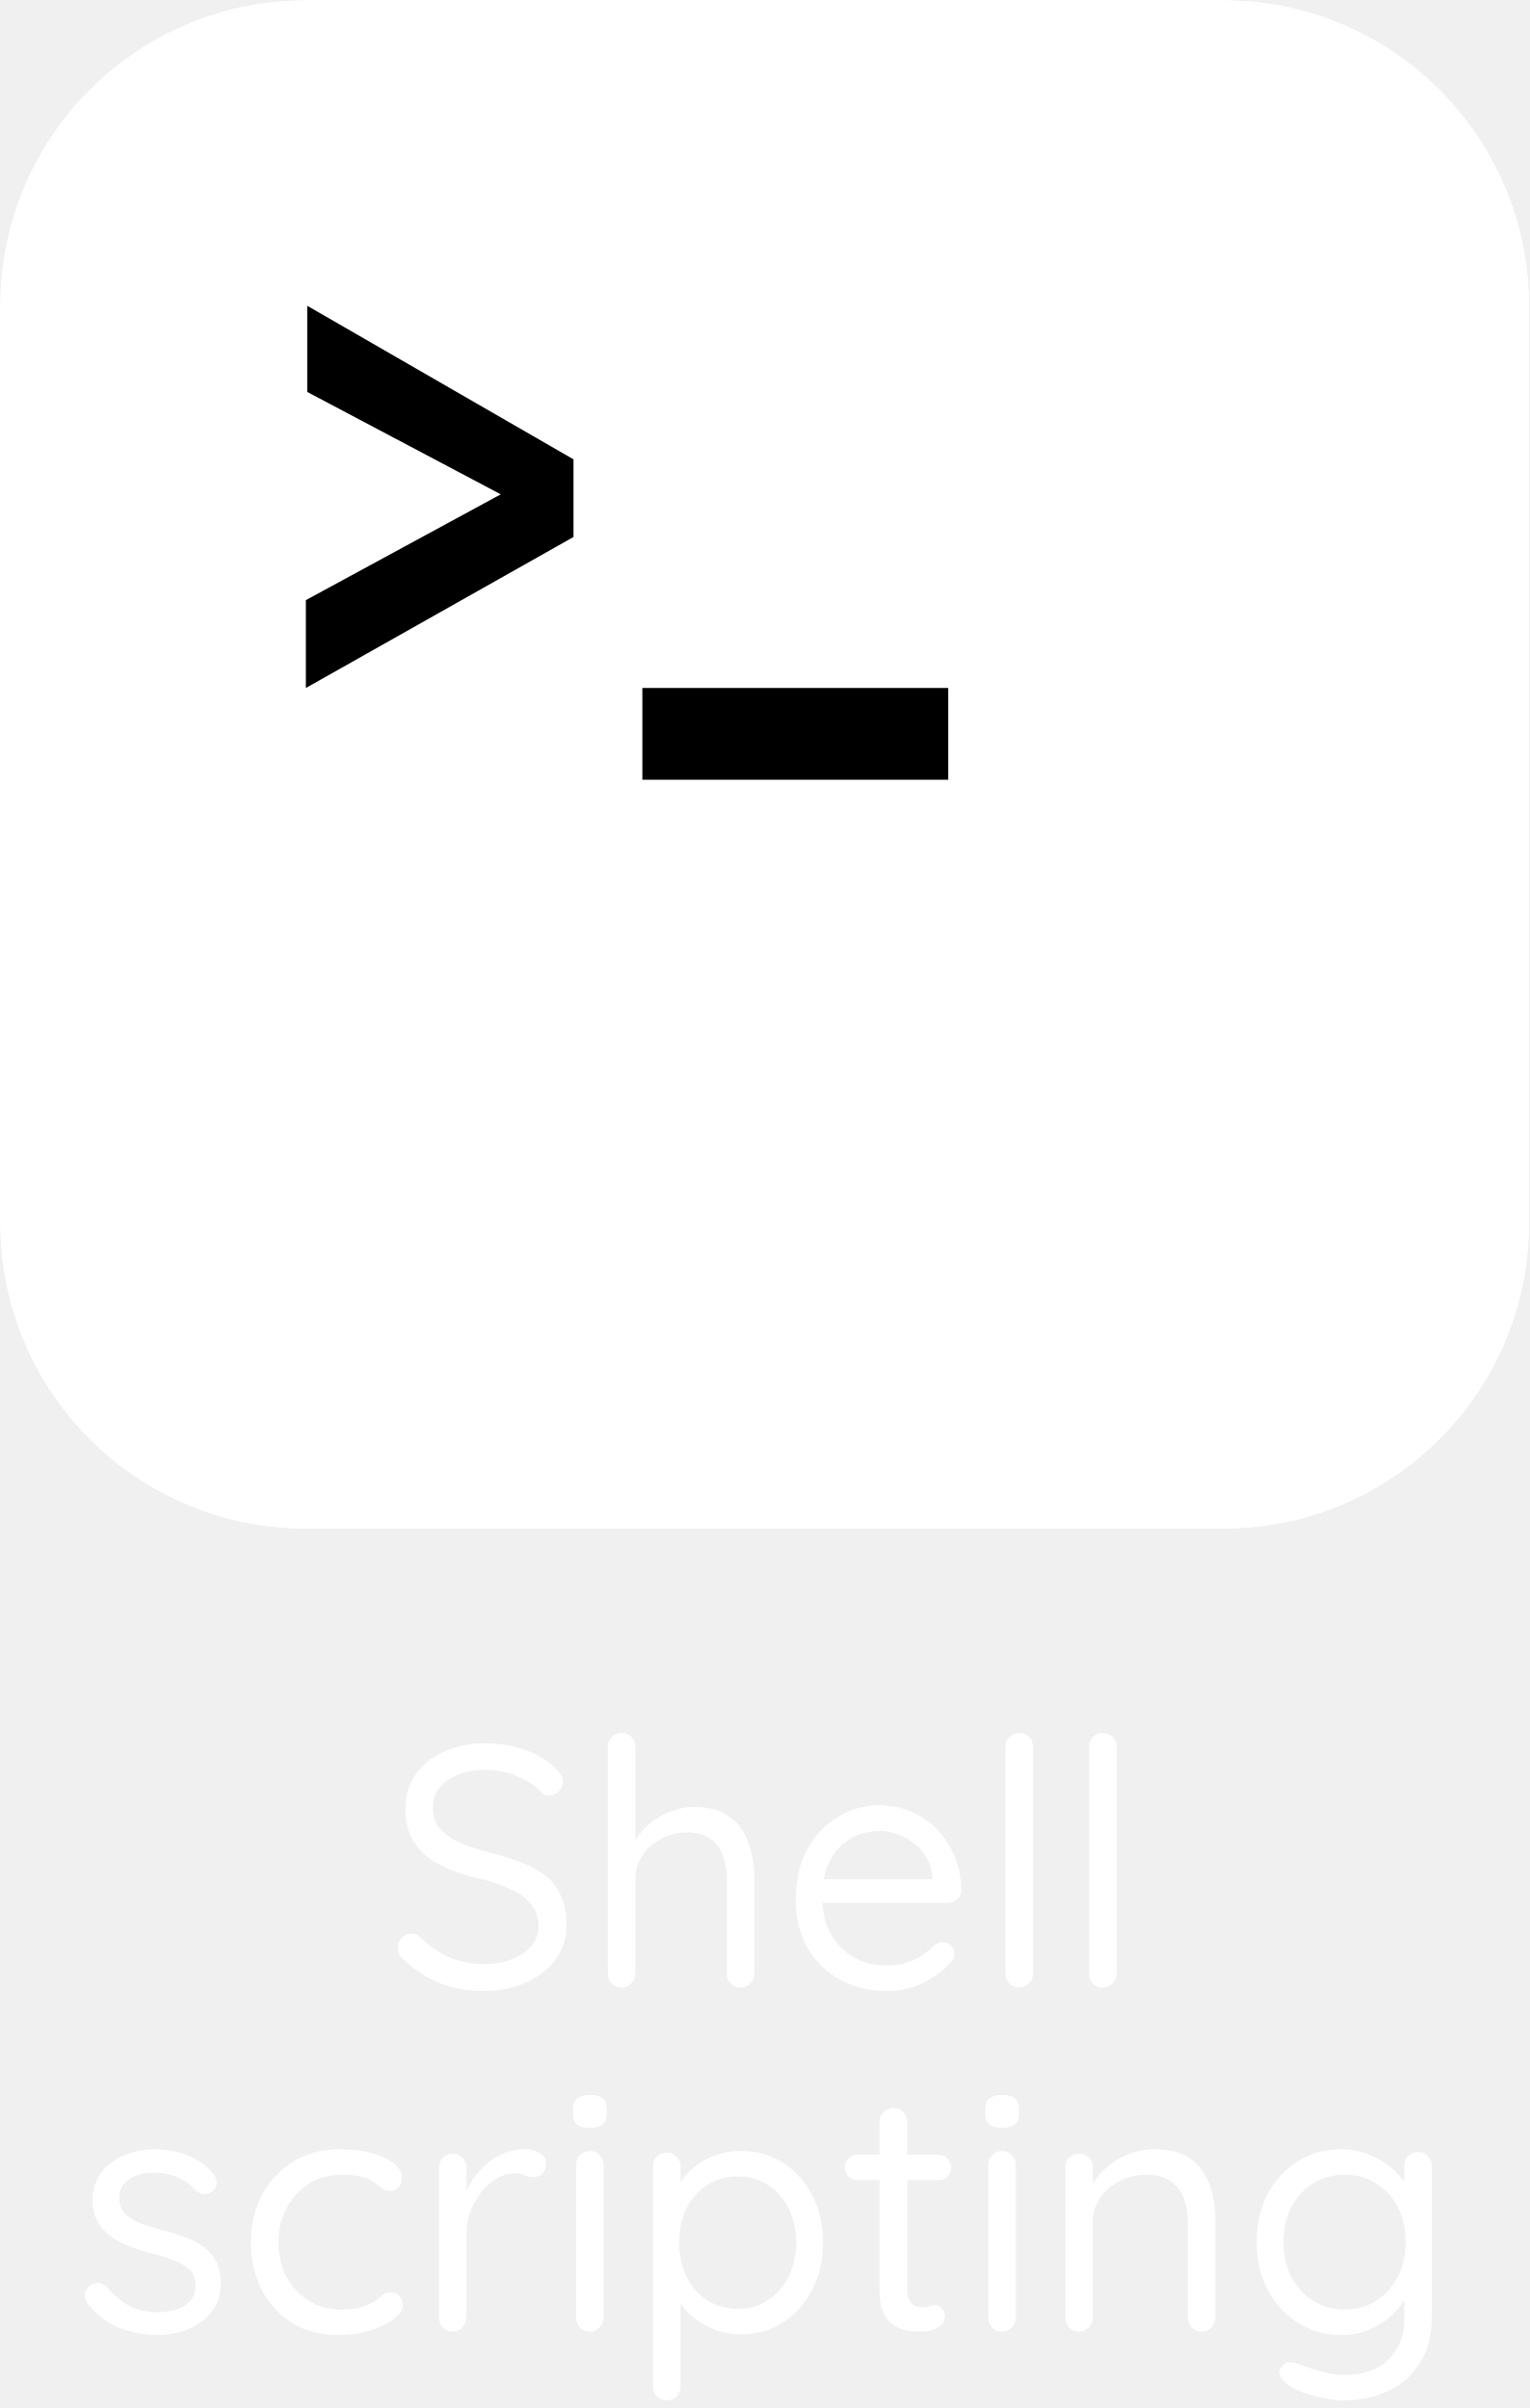
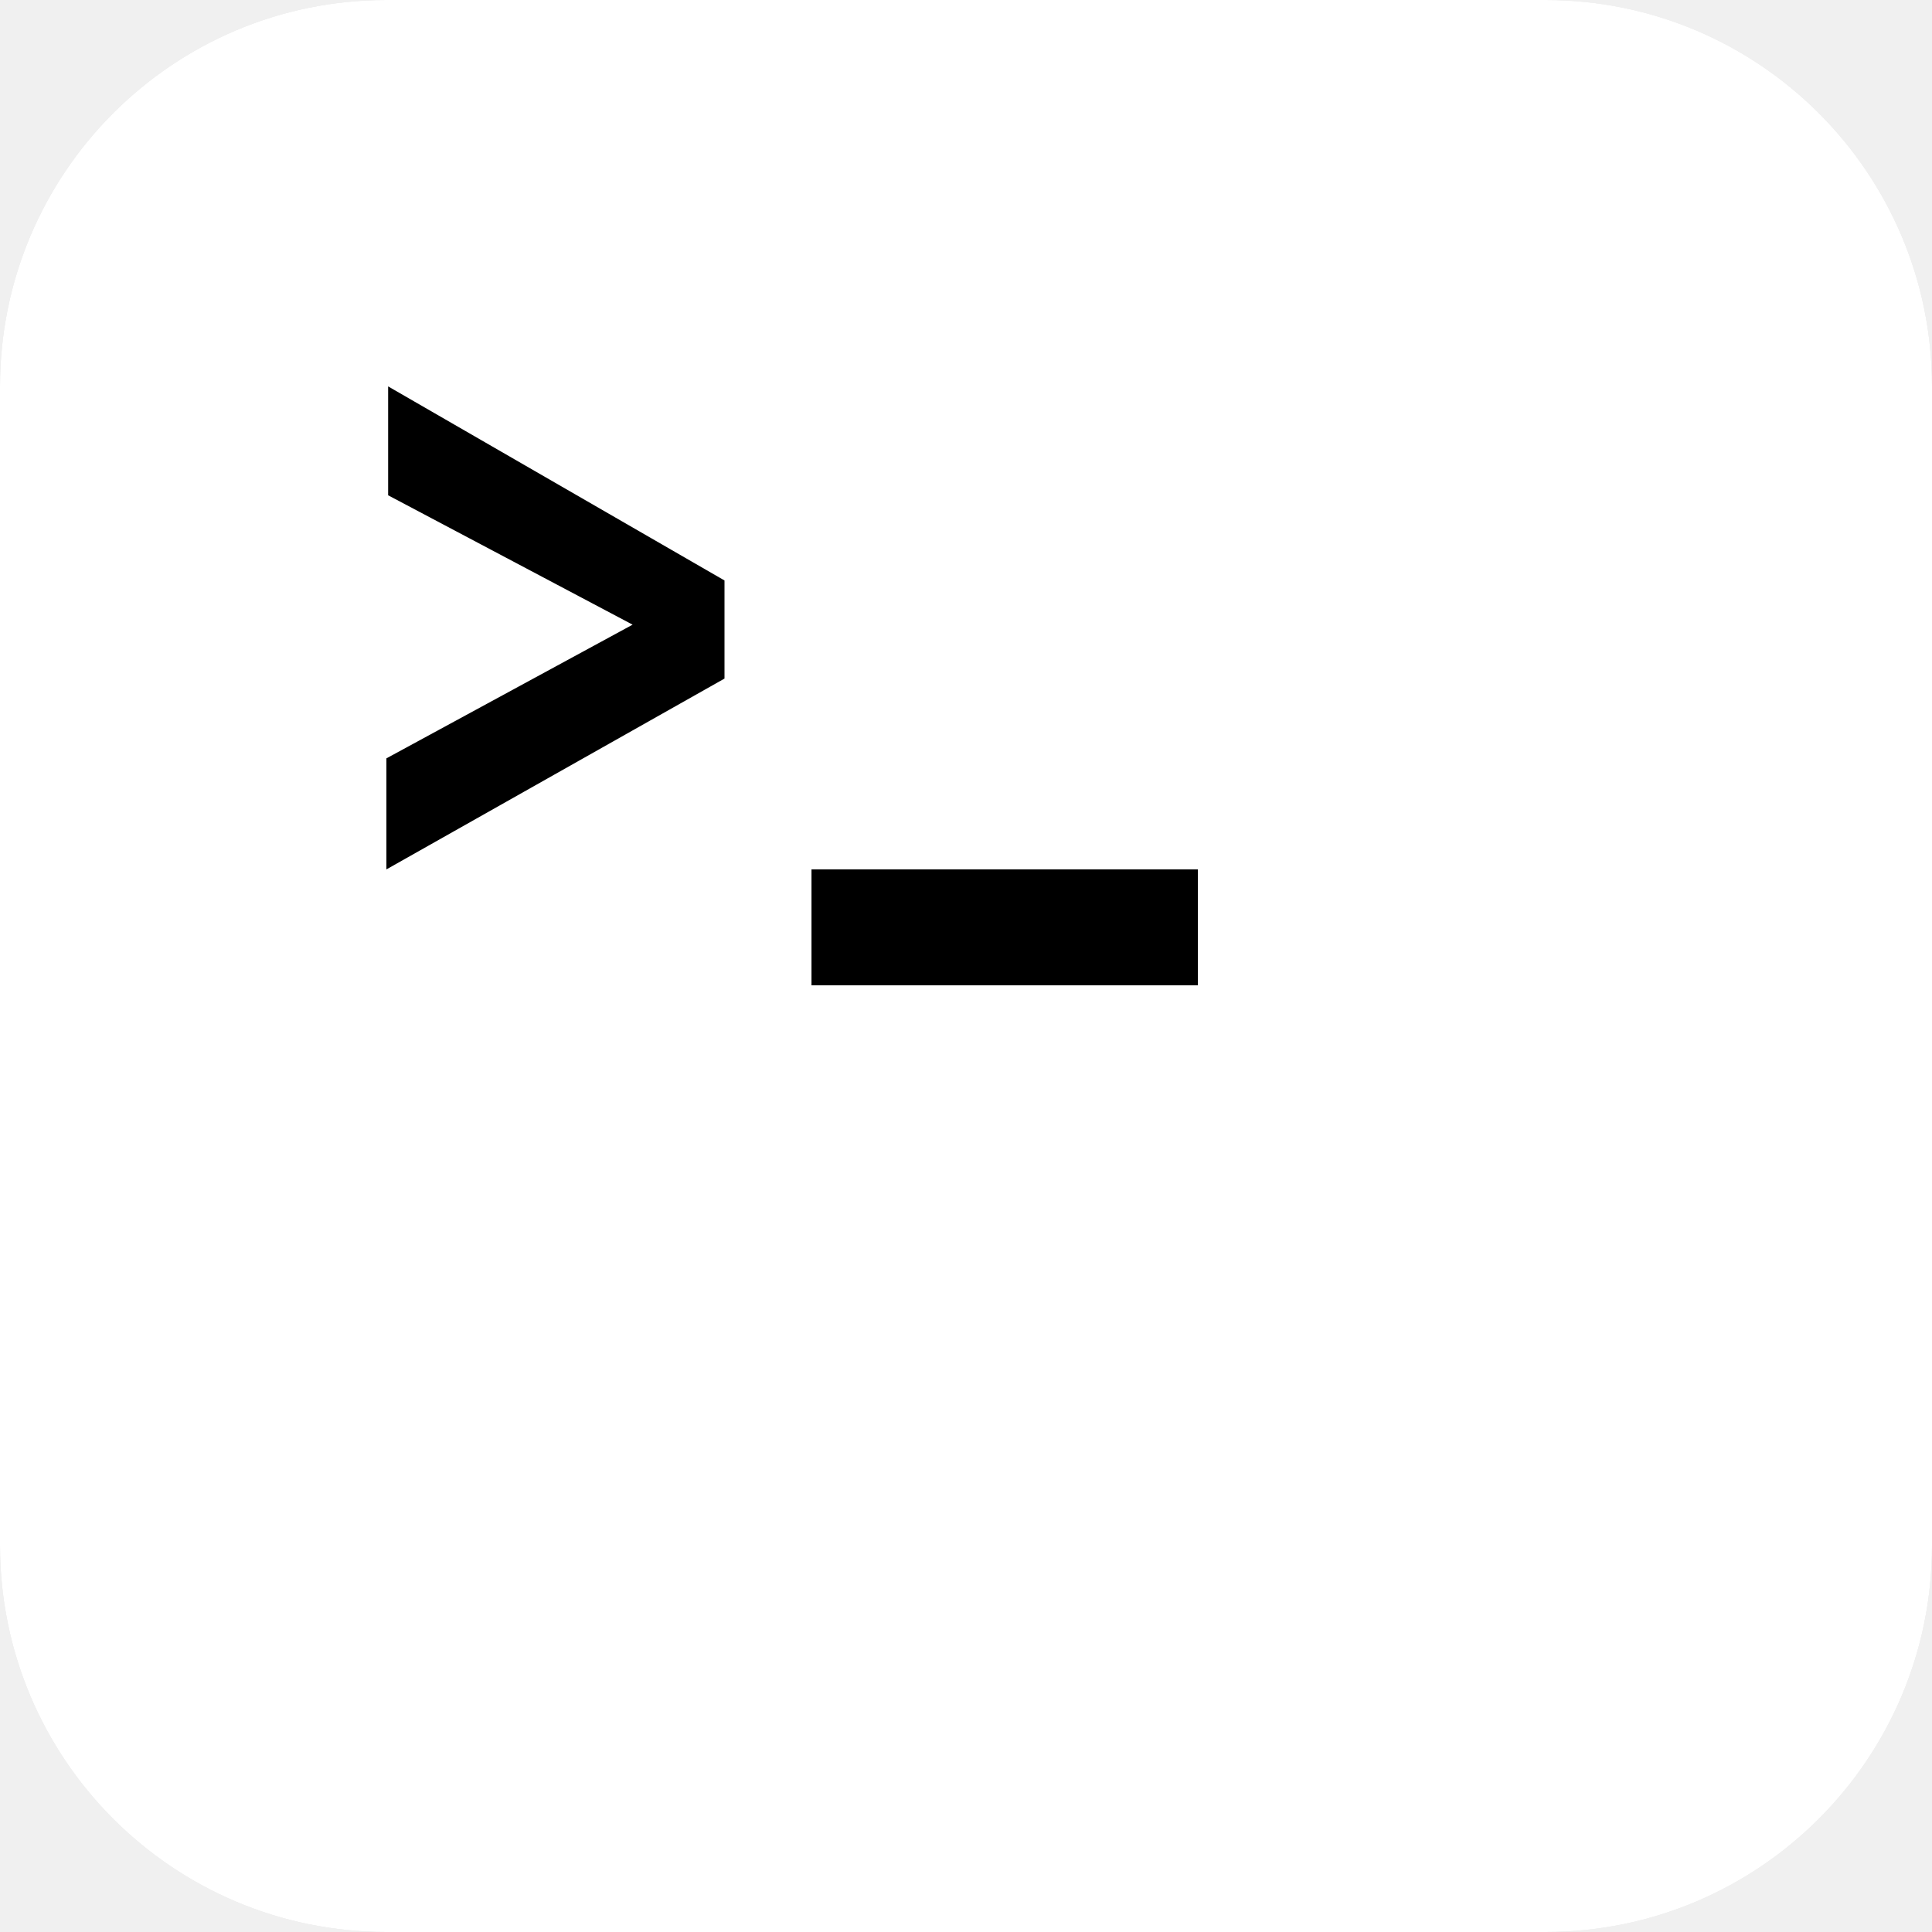
- <svg xmlns="http://www.w3.org/2000/svg" width="80" height="126" viewBox="0 0 80 126" fill="none">
-   <g clip-path="url(#clip0_11522_801)">
-     <mask id="mask0_11522_801" style="mask-type:luminance" maskUnits="userSpaceOnUse" x="0" y="0" width="80" height="80">
+ <svg xmlns="http://www.w3.org/2000/svg" width="80" height="80" viewBox="0 0 80 80" fill="none">
+   <g clip-path="url(#clip0_11522_802)">
+     <mask id="mask0_11522_802" style="mask-type:luminance" maskUnits="userSpaceOnUse" x="0" y="0" width="80" height="80">
      <path d="M80 0H0V80H80V0Z" fill="white" />
    </mask>
-     <g mask="url(#mask0_11522_801)">
+     <g mask="url(#mask0_11522_802)">
      <rect x="7.971" y="6" width="60" height="61" rx="3" fill="black" />
      <path fill-rule="evenodd" clip-rule="evenodd" d="M64 0H16C7.163 0 0 7.163 0 16V64C0 72.836 7.163 80 16 80H64C72.836 80 80 72.836 80 64V16C80 7.163 72.836 0 64 0ZM16.072 16V20.509L26.195 25.866L16 31.402V36L30 28.098V24.036L16.072 16ZM33.602 36H49.602V40.8H33.602V36Z" fill="white" />
    </g>
  </g>
-   <path d="M25.384 104.18C24.496 104.18 23.716 104.048 23.044 103.784C22.372 103.52 21.724 103.1 21.1 102.524C21.016 102.44 20.944 102.35 20.884 102.254C20.836 102.146 20.812 102.032 20.812 101.912C20.812 101.72 20.878 101.552 21.01 101.408C21.154 101.252 21.328 101.174 21.532 101.174C21.7 101.174 21.85 101.24 21.982 101.372C22.45 101.828 22.954 102.176 23.494 102.416C24.046 102.656 24.664 102.776 25.348 102.776C25.876 102.776 26.35 102.692 26.77 102.524C27.202 102.356 27.544 102.122 27.796 101.822C28.048 101.522 28.174 101.174 28.174 100.778C28.162 100.298 28.018 99.902 27.742 99.59C27.478 99.278 27.106 99.02 26.626 98.816C26.158 98.6 25.612 98.42 24.988 98.276C24.436 98.144 23.926 97.982 23.458 97.79C23.002 97.598 22.606 97.364 22.27 97.088C21.934 96.8 21.67 96.458 21.478 96.062C21.298 95.654 21.208 95.18 21.208 94.64C21.208 93.956 21.388 93.356 21.748 92.84C22.108 92.324 22.606 91.928 23.242 91.652C23.878 91.364 24.61 91.22 25.438 91.22C26.17 91.22 26.86 91.34 27.508 91.58C28.168 91.82 28.696 92.15 29.092 92.57C29.332 92.798 29.452 93.02 29.452 93.236C29.452 93.416 29.374 93.584 29.218 93.74C29.074 93.884 28.906 93.956 28.714 93.956C28.582 93.956 28.462 93.908 28.354 93.812C28.15 93.584 27.892 93.38 27.58 93.2C27.268 93.02 26.926 92.876 26.554 92.768C26.182 92.66 25.81 92.606 25.438 92.606C24.886 92.606 24.4 92.69 23.98 92.858C23.56 93.014 23.23 93.242 22.99 93.542C22.762 93.83 22.648 94.178 22.648 94.586C22.648 95.042 22.78 95.42 23.044 95.72C23.308 96.008 23.662 96.248 24.106 96.44C24.55 96.62 25.042 96.782 25.582 96.926C26.17 97.07 26.71 97.238 27.202 97.43C27.706 97.61 28.138 97.838 28.498 98.114C28.858 98.39 29.134 98.744 29.326 99.176C29.53 99.596 29.632 100.118 29.632 100.742C29.632 101.402 29.446 101.99 29.074 102.506C28.702 103.022 28.192 103.43 27.544 103.73C26.908 104.018 26.188 104.168 25.384 104.18ZM36.296 94.55C37.088 94.55 37.712 94.724 38.168 95.072C38.636 95.408 38.966 95.864 39.158 96.44C39.362 97.004 39.464 97.634 39.464 98.33V103.262C39.464 103.466 39.392 103.64 39.248 103.784C39.116 103.928 38.948 104 38.744 104C38.54 104 38.366 103.928 38.222 103.784C38.09 103.64 38.024 103.466 38.024 103.262V98.33C38.024 97.874 37.958 97.466 37.826 97.106C37.694 96.734 37.472 96.44 37.16 96.224C36.86 95.996 36.446 95.882 35.918 95.882C35.426 95.882 34.976 95.996 34.568 96.224C34.16 96.44 33.836 96.734 33.596 97.106C33.356 97.466 33.236 97.874 33.236 98.33V103.262C33.236 103.466 33.164 103.64 33.02 103.784C32.888 103.928 32.72 104 32.516 104C32.312 104 32.138 103.928 31.994 103.784C31.862 103.64 31.796 103.466 31.796 103.262V91.4C31.796 91.196 31.862 91.028 31.994 90.896C32.138 90.752 32.312 90.68 32.516 90.68C32.732 90.68 32.906 90.752 33.038 90.896C33.17 91.028 33.236 91.196 33.236 91.4V96.782L32.876 97.178C32.936 96.866 33.068 96.554 33.272 96.242C33.476 95.918 33.734 95.63 34.046 95.378C34.358 95.126 34.706 94.928 35.09 94.784C35.474 94.628 35.876 94.55 36.296 94.55ZM46.434 104.18C45.474 104.18 44.634 103.976 43.914 103.568C43.194 103.16 42.63 102.602 42.222 101.894C41.826 101.174 41.628 100.346 41.628 99.41C41.628 98.366 41.832 97.478 42.24 96.746C42.66 96.002 43.2 95.438 43.86 95.054C44.532 94.658 45.24 94.46 45.984 94.46C46.536 94.46 47.07 94.562 47.586 94.766C48.102 94.97 48.558 95.27 48.954 95.666C49.35 96.05 49.668 96.518 49.908 97.07C50.148 97.61 50.274 98.216 50.286 98.888C50.286 99.08 50.214 99.242 50.07 99.374C49.926 99.506 49.758 99.572 49.566 99.572H42.456L42.132 98.33H49.062L48.774 98.582V98.186C48.726 97.694 48.558 97.274 48.27 96.926C47.994 96.566 47.652 96.29 47.244 96.098C46.848 95.906 46.428 95.81 45.984 95.81C45.624 95.81 45.264 95.876 44.904 96.008C44.556 96.128 44.238 96.332 43.95 96.62C43.674 96.896 43.446 97.256 43.266 97.7C43.098 98.144 43.014 98.678 43.014 99.302C43.014 99.998 43.152 100.61 43.428 101.138C43.716 101.666 44.112 102.086 44.616 102.398C45.12 102.698 45.708 102.848 46.38 102.848C46.8 102.848 47.166 102.794 47.478 102.686C47.79 102.578 48.06 102.446 48.288 102.29C48.516 102.122 48.708 101.954 48.864 101.786C49.02 101.678 49.17 101.624 49.314 101.624C49.494 101.624 49.638 101.684 49.746 101.804C49.866 101.924 49.926 102.068 49.926 102.236C49.926 102.44 49.83 102.62 49.638 102.776C49.302 103.148 48.846 103.478 48.27 103.766C47.694 104.042 47.082 104.18 46.434 104.18ZM54.034 103.262C54.034 103.466 53.962 103.64 53.818 103.784C53.674 103.928 53.5 104 53.296 104C53.092 104 52.924 103.928 52.792 103.784C52.66 103.64 52.594 103.466 52.594 103.262V91.4C52.594 91.196 52.66 91.028 52.792 90.896C52.936 90.752 53.11 90.68 53.314 90.68C53.53 90.68 53.704 90.752 53.836 90.896C53.968 91.028 54.034 91.196 54.034 91.4V103.262ZM58.411 103.262C58.411 103.466 58.339 103.64 58.195 103.784C58.051 103.928 57.877 104 57.673 104C57.469 104 57.301 103.928 57.169 103.784C57.037 103.64 56.971 103.466 56.971 103.262V91.4C56.971 91.196 57.037 91.028 57.169 90.896C57.313 90.752 57.487 90.68 57.691 90.68C57.907 90.68 58.081 90.752 58.213 90.896C58.345 91.028 58.411 91.196 58.411 91.4V103.262ZM4.581 120.524C4.473 120.368 4.425 120.206 4.437 120.038C4.449 119.858 4.551 119.702 4.743 119.57C4.863 119.486 5.001 119.45 5.157 119.462C5.325 119.474 5.475 119.552 5.607 119.696C5.943 120.092 6.327 120.41 6.759 120.65C7.191 120.878 7.719 120.992 8.343 120.992C8.631 120.98 8.919 120.932 9.207 120.848C9.495 120.764 9.735 120.62 9.927 120.416C10.132 120.2 10.233 119.918 10.233 119.57C10.233 119.234 10.132 118.97 9.927 118.778C9.723 118.574 9.459 118.412 9.135 118.292C8.811 118.16 8.457 118.046 8.073 117.95C7.677 117.842 7.287 117.722 6.903 117.59C6.519 117.446 6.171 117.272 5.859 117.068C5.559 116.852 5.313 116.588 5.121 116.276C4.941 115.952 4.851 115.562 4.851 115.106C4.851 114.566 4.995 114.098 5.283 113.702C5.583 113.306 5.979 113 6.471 112.784C6.975 112.568 7.521 112.46 8.109 112.46C8.445 112.46 8.793 112.502 9.153 112.586C9.525 112.658 9.885 112.79 10.233 112.982C10.582 113.162 10.887 113.414 11.152 113.738C11.259 113.858 11.319 114.008 11.332 114.188C11.344 114.368 11.265 114.53 11.098 114.674C10.966 114.77 10.816 114.812 10.648 114.8C10.492 114.788 10.36 114.728 10.252 114.62C9.999 114.32 9.681 114.092 9.297 113.936C8.925 113.768 8.511 113.684 8.055 113.684C7.767 113.684 7.485 113.726 7.209 113.81C6.933 113.894 6.699 114.038 6.507 114.242C6.327 114.434 6.237 114.704 6.237 115.052C6.249 115.376 6.357 115.64 6.561 115.844C6.765 116.048 7.041 116.216 7.389 116.348C7.737 116.468 8.121 116.588 8.541 116.708C8.925 116.804 9.291 116.918 9.639 117.05C9.999 117.17 10.323 117.332 10.611 117.536C10.899 117.74 11.127 118.004 11.296 118.328C11.463 118.64 11.547 119.036 11.547 119.516C11.547 120.068 11.392 120.548 11.079 120.956C10.768 121.352 10.354 121.658 9.837 121.874C9.333 122.078 8.787 122.18 8.199 122.18C7.539 122.18 6.885 122.054 6.237 121.802C5.601 121.55 5.049 121.124 4.581 120.524ZM17.769 112.46C18.381 112.46 18.933 112.526 19.425 112.658C19.917 112.79 20.307 112.97 20.595 113.198C20.883 113.426 21.027 113.684 21.027 113.972C21.027 114.128 20.973 114.278 20.865 114.422C20.757 114.566 20.613 114.638 20.433 114.638C20.265 114.638 20.127 114.608 20.019 114.548C19.923 114.488 19.827 114.41 19.731 114.314C19.647 114.218 19.527 114.134 19.371 114.062C19.227 113.978 19.017 113.912 18.741 113.864C18.465 113.816 18.189 113.792 17.913 113.792C17.253 113.792 16.671 113.948 16.167 114.26C15.675 114.572 15.285 114.992 14.997 115.52C14.709 116.048 14.565 116.648 14.565 117.32C14.565 117.992 14.703 118.592 14.979 119.12C15.255 119.648 15.639 120.068 16.131 120.38C16.623 120.692 17.193 120.848 17.841 120.848C18.261 120.848 18.597 120.812 18.849 120.74C19.101 120.668 19.311 120.584 19.479 120.488C19.695 120.368 19.857 120.248 19.965 120.128C20.085 120.008 20.241 119.948 20.433 119.948C20.637 119.948 20.793 120.014 20.901 120.146C21.021 120.278 21.081 120.44 21.081 120.632C21.081 120.848 20.931 121.076 20.631 121.316C20.331 121.556 19.923 121.76 19.407 121.928C18.903 122.096 18.327 122.18 17.679 122.18C16.767 122.18 15.969 121.97 15.285 121.55C14.601 121.118 14.067 120.536 13.683 119.804C13.311 119.06 13.125 118.232 13.125 117.32C13.125 116.408 13.317 115.586 13.701 114.854C14.097 114.122 14.643 113.54 15.339 113.108C16.035 112.676 16.845 112.46 17.769 112.46ZM23.683 122C23.479 122 23.305 121.928 23.161 121.784C23.029 121.64 22.963 121.466 22.963 121.262V113.414C22.963 113.21 23.029 113.042 23.161 112.91C23.305 112.766 23.479 112.694 23.683 112.694C23.899 112.694 24.073 112.766 24.205 112.91C24.337 113.042 24.403 113.21 24.403 113.414V115.79L24.187 115.412C24.259 115.04 24.385 114.68 24.565 114.332C24.757 113.972 24.997 113.654 25.285 113.378C25.573 113.09 25.903 112.868 26.275 112.712C26.647 112.544 27.055 112.46 27.499 112.46C27.763 112.46 28.003 112.526 28.219 112.658C28.447 112.778 28.561 112.952 28.561 113.18C28.561 113.432 28.495 113.618 28.363 113.738C28.231 113.858 28.081 113.918 27.913 113.918C27.757 113.918 27.607 113.888 27.463 113.828C27.319 113.756 27.139 113.72 26.923 113.72C26.623 113.72 26.323 113.804 26.023 113.972C25.735 114.128 25.465 114.356 25.213 114.656C24.973 114.956 24.775 115.298 24.619 115.682C24.475 116.054 24.403 116.456 24.403 116.888V121.262C24.403 121.466 24.331 121.64 24.187 121.784C24.055 121.928 23.887 122 23.683 122ZM31.573 121.262C31.573 121.466 31.502 121.64 31.358 121.784C31.226 121.928 31.058 122 30.854 122C30.637 122 30.463 121.928 30.331 121.784C30.2 121.64 30.134 121.466 30.134 121.262V113.27C30.134 113.066 30.2 112.898 30.331 112.766C30.476 112.622 30.649 112.55 30.854 112.55C31.058 112.55 31.226 112.622 31.358 112.766C31.502 112.898 31.573 113.066 31.573 113.27V121.262ZM30.854 111.344C30.553 111.344 30.331 111.284 30.188 111.164C30.044 111.044 29.971 110.858 29.971 110.606V110.354C29.971 110.102 30.049 109.916 30.206 109.796C30.361 109.676 30.584 109.616 30.872 109.616C31.16 109.616 31.375 109.676 31.52 109.796C31.663 109.916 31.735 110.102 31.735 110.354V110.606C31.735 110.858 31.657 111.044 31.502 111.164C31.358 111.284 31.142 111.344 30.854 111.344ZM38.75 112.55C39.566 112.55 40.298 112.754 40.946 113.162C41.594 113.57 42.104 114.134 42.476 114.854C42.86 115.574 43.052 116.402 43.052 117.338C43.052 118.262 42.86 119.09 42.476 119.822C42.104 120.542 41.594 121.112 40.946 121.532C40.31 121.94 39.59 122.144 38.786 122.144C38.342 122.144 37.922 122.078 37.526 121.946C37.142 121.802 36.788 121.622 36.464 121.406C36.152 121.178 35.888 120.926 35.672 120.65C35.456 120.362 35.3 120.08 35.204 119.804L35.6 119.552V124.862C35.6 125.066 35.534 125.24 35.402 125.384C35.27 125.528 35.096 125.6 34.88 125.6C34.676 125.6 34.502 125.528 34.358 125.384C34.226 125.252 34.16 125.078 34.16 124.862V113.36C34.16 113.156 34.226 112.988 34.358 112.856C34.502 112.712 34.676 112.64 34.88 112.64C35.096 112.64 35.27 112.712 35.402 112.856C35.534 112.988 35.6 113.156 35.6 113.36V114.962L35.33 114.818C35.414 114.518 35.558 114.23 35.762 113.954C35.978 113.678 36.236 113.438 36.536 113.234C36.848 113.018 37.19 112.85 37.562 112.73C37.946 112.61 38.342 112.55 38.75 112.55ZM38.588 113.882C37.988 113.882 37.454 114.032 36.986 114.332C36.53 114.632 36.17 115.04 35.906 115.556C35.654 116.072 35.528 116.666 35.528 117.338C35.528 117.998 35.654 118.592 35.906 119.12C36.17 119.648 36.53 120.062 36.986 120.362C37.454 120.662 37.988 120.812 38.588 120.812C39.188 120.812 39.716 120.662 40.172 120.362C40.628 120.062 40.988 119.648 41.252 119.12C41.516 118.592 41.648 117.998 41.648 117.338C41.648 116.666 41.516 116.072 41.252 115.556C40.988 115.04 40.628 114.632 40.172 114.332C39.716 114.032 39.188 113.882 38.588 113.882ZM44.857 112.748H49.087C49.279 112.748 49.435 112.814 49.555 112.946C49.687 113.078 49.753 113.234 49.753 113.414C49.753 113.606 49.687 113.768 49.555 113.9C49.435 114.02 49.279 114.08 49.087 114.08H44.857C44.677 114.08 44.521 114.014 44.389 113.882C44.257 113.75 44.191 113.588 44.191 113.396C44.191 113.216 44.257 113.066 44.389 112.946C44.521 112.814 44.677 112.748 44.857 112.748ZM46.747 110.3C46.951 110.3 47.119 110.372 47.251 110.516C47.383 110.648 47.449 110.816 47.449 111.02V119.714C47.449 120.002 47.491 120.218 47.575 120.362C47.659 120.506 47.767 120.608 47.899 120.668C48.043 120.716 48.181 120.74 48.313 120.74C48.433 120.74 48.535 120.722 48.619 120.686C48.715 120.638 48.823 120.614 48.943 120.614C49.063 120.614 49.171 120.674 49.267 120.794C49.375 120.902 49.429 121.046 49.429 121.226C49.429 121.442 49.303 121.628 49.051 121.784C48.799 121.928 48.517 122 48.205 122C48.037 122 47.827 121.988 47.575 121.964C47.335 121.94 47.095 121.862 46.855 121.73C46.615 121.598 46.411 121.382 46.243 121.082C46.087 120.77 46.009 120.338 46.009 119.786V111.02C46.009 110.816 46.081 110.648 46.225 110.516C46.369 110.372 46.543 110.3 46.747 110.3ZM53.142 121.262C53.142 121.466 53.07 121.64 52.926 121.784C52.794 121.928 52.626 122 52.422 122C52.206 122 52.032 121.928 51.9 121.784C51.768 121.64 51.702 121.466 51.702 121.262V113.27C51.702 113.066 51.768 112.898 51.9 112.766C52.044 112.622 52.218 112.55 52.422 112.55C52.626 112.55 52.794 112.622 52.926 112.766C53.07 112.898 53.142 113.066 53.142 113.27V121.262ZM52.422 111.344C52.122 111.344 51.9 111.284 51.756 111.164C51.612 111.044 51.54 110.858 51.54 110.606V110.354C51.54 110.102 51.618 109.916 51.774 109.796C51.93 109.676 52.152 109.616 52.44 109.616C52.728 109.616 52.944 109.676 53.088 109.796C53.232 109.916 53.304 110.102 53.304 110.354V110.606C53.304 110.858 53.226 111.044 53.07 111.164C52.926 111.284 52.71 111.344 52.422 111.344ZM60.355 112.46C61.17 112.46 61.812 112.628 62.281 112.964C62.748 113.3 63.078 113.75 63.27 114.314C63.474 114.878 63.577 115.508 63.577 116.204V121.262C63.577 121.466 63.505 121.64 63.361 121.784C63.228 121.928 63.06 122 62.856 122C62.653 122 62.478 121.928 62.334 121.784C62.203 121.64 62.136 121.466 62.136 121.262V116.24C62.136 115.784 62.065 115.376 61.92 115.016C61.788 114.644 61.56 114.35 61.236 114.134C60.925 113.906 60.492 113.792 59.941 113.792C59.437 113.792 58.974 113.906 58.554 114.134C58.135 114.35 57.798 114.644 57.547 115.016C57.294 115.376 57.169 115.784 57.169 116.24V121.262C57.169 121.466 57.096 121.64 56.953 121.784C56.821 121.928 56.653 122 56.449 122C56.245 122 56.071 121.928 55.926 121.784C55.794 121.64 55.728 121.466 55.728 121.262V113.414C55.728 113.21 55.794 113.042 55.926 112.91C56.071 112.766 56.245 112.694 56.449 112.694C56.664 112.694 56.839 112.766 56.971 112.91C57.102 113.042 57.169 113.21 57.169 113.414V114.692L56.809 115.088C56.868 114.776 57.007 114.464 57.222 114.152C57.438 113.828 57.709 113.54 58.032 113.288C58.356 113.036 58.717 112.838 59.112 112.694C59.508 112.538 59.922 112.46 60.355 112.46ZM70.146 112.46C70.662 112.46 71.142 112.55 71.586 112.73C72.03 112.898 72.414 113.12 72.738 113.396C73.074 113.672 73.332 113.96 73.512 114.26C73.704 114.56 73.8 114.842 73.8 115.106L73.458 114.89V113.324C73.458 113.12 73.524 112.952 73.656 112.82C73.788 112.676 73.962 112.604 74.178 112.604C74.382 112.604 74.55 112.676 74.682 112.82C74.826 112.952 74.898 113.12 74.898 113.324V121.208C74.898 122.192 74.688 123.008 74.268 123.656C73.86 124.304 73.308 124.79 72.612 125.114C71.916 125.438 71.136 125.6 70.272 125.6C69.912 125.6 69.516 125.552 69.084 125.456C68.652 125.36 68.268 125.24 67.932 125.096C67.596 124.964 67.38 124.826 67.284 124.682C67.104 124.562 66.99 124.424 66.942 124.268C66.906 124.124 66.936 123.986 67.032 123.854C67.14 123.686 67.278 123.602 67.446 123.602C67.626 123.602 67.848 123.656 68.112 123.764C68.22 123.8 68.388 123.86 68.616 123.944C68.856 124.028 69.12 124.1 69.408 124.16C69.708 124.232 70.002 124.268 70.29 124.268C71.31 124.268 72.09 123.998 72.63 123.458C73.182 122.93 73.458 122.228 73.458 121.352V119.678L73.656 119.768C73.584 120.104 73.434 120.416 73.206 120.704C72.99 120.992 72.72 121.25 72.396 121.478C72.084 121.694 71.736 121.868 71.352 122C70.968 122.12 70.578 122.18 70.182 122.18C69.342 122.18 68.586 121.97 67.914 121.55C67.242 121.13 66.708 120.554 66.312 119.822C65.928 119.09 65.736 118.256 65.736 117.32C65.736 116.372 65.928 115.532 66.312 114.8C66.708 114.068 67.236 113.498 67.896 113.09C68.568 112.67 69.318 112.46 70.146 112.46ZM70.326 113.792C69.714 113.792 69.162 113.948 68.67 114.26C68.19 114.56 67.812 114.974 67.536 115.502C67.272 116.03 67.14 116.636 67.14 117.32C67.14 117.98 67.272 118.58 67.536 119.12C67.812 119.648 68.19 120.068 68.67 120.38C69.162 120.692 69.714 120.848 70.326 120.848C70.95 120.848 71.502 120.698 71.982 120.398C72.462 120.086 72.84 119.666 73.116 119.138C73.392 118.61 73.53 118.004 73.53 117.32C73.53 116.624 73.392 116.012 73.116 115.484C72.84 114.956 72.462 114.542 71.982 114.242C71.502 113.942 70.95 113.792 70.326 113.792Z" fill="white" />
  <defs>
-     <clipPath id="clip0_11522_801">
+     <clipPath id="clip0_11522_802">
      <rect width="80" height="80" rx="16" fill="white" />
    </clipPath>
  </defs>
</svg>
